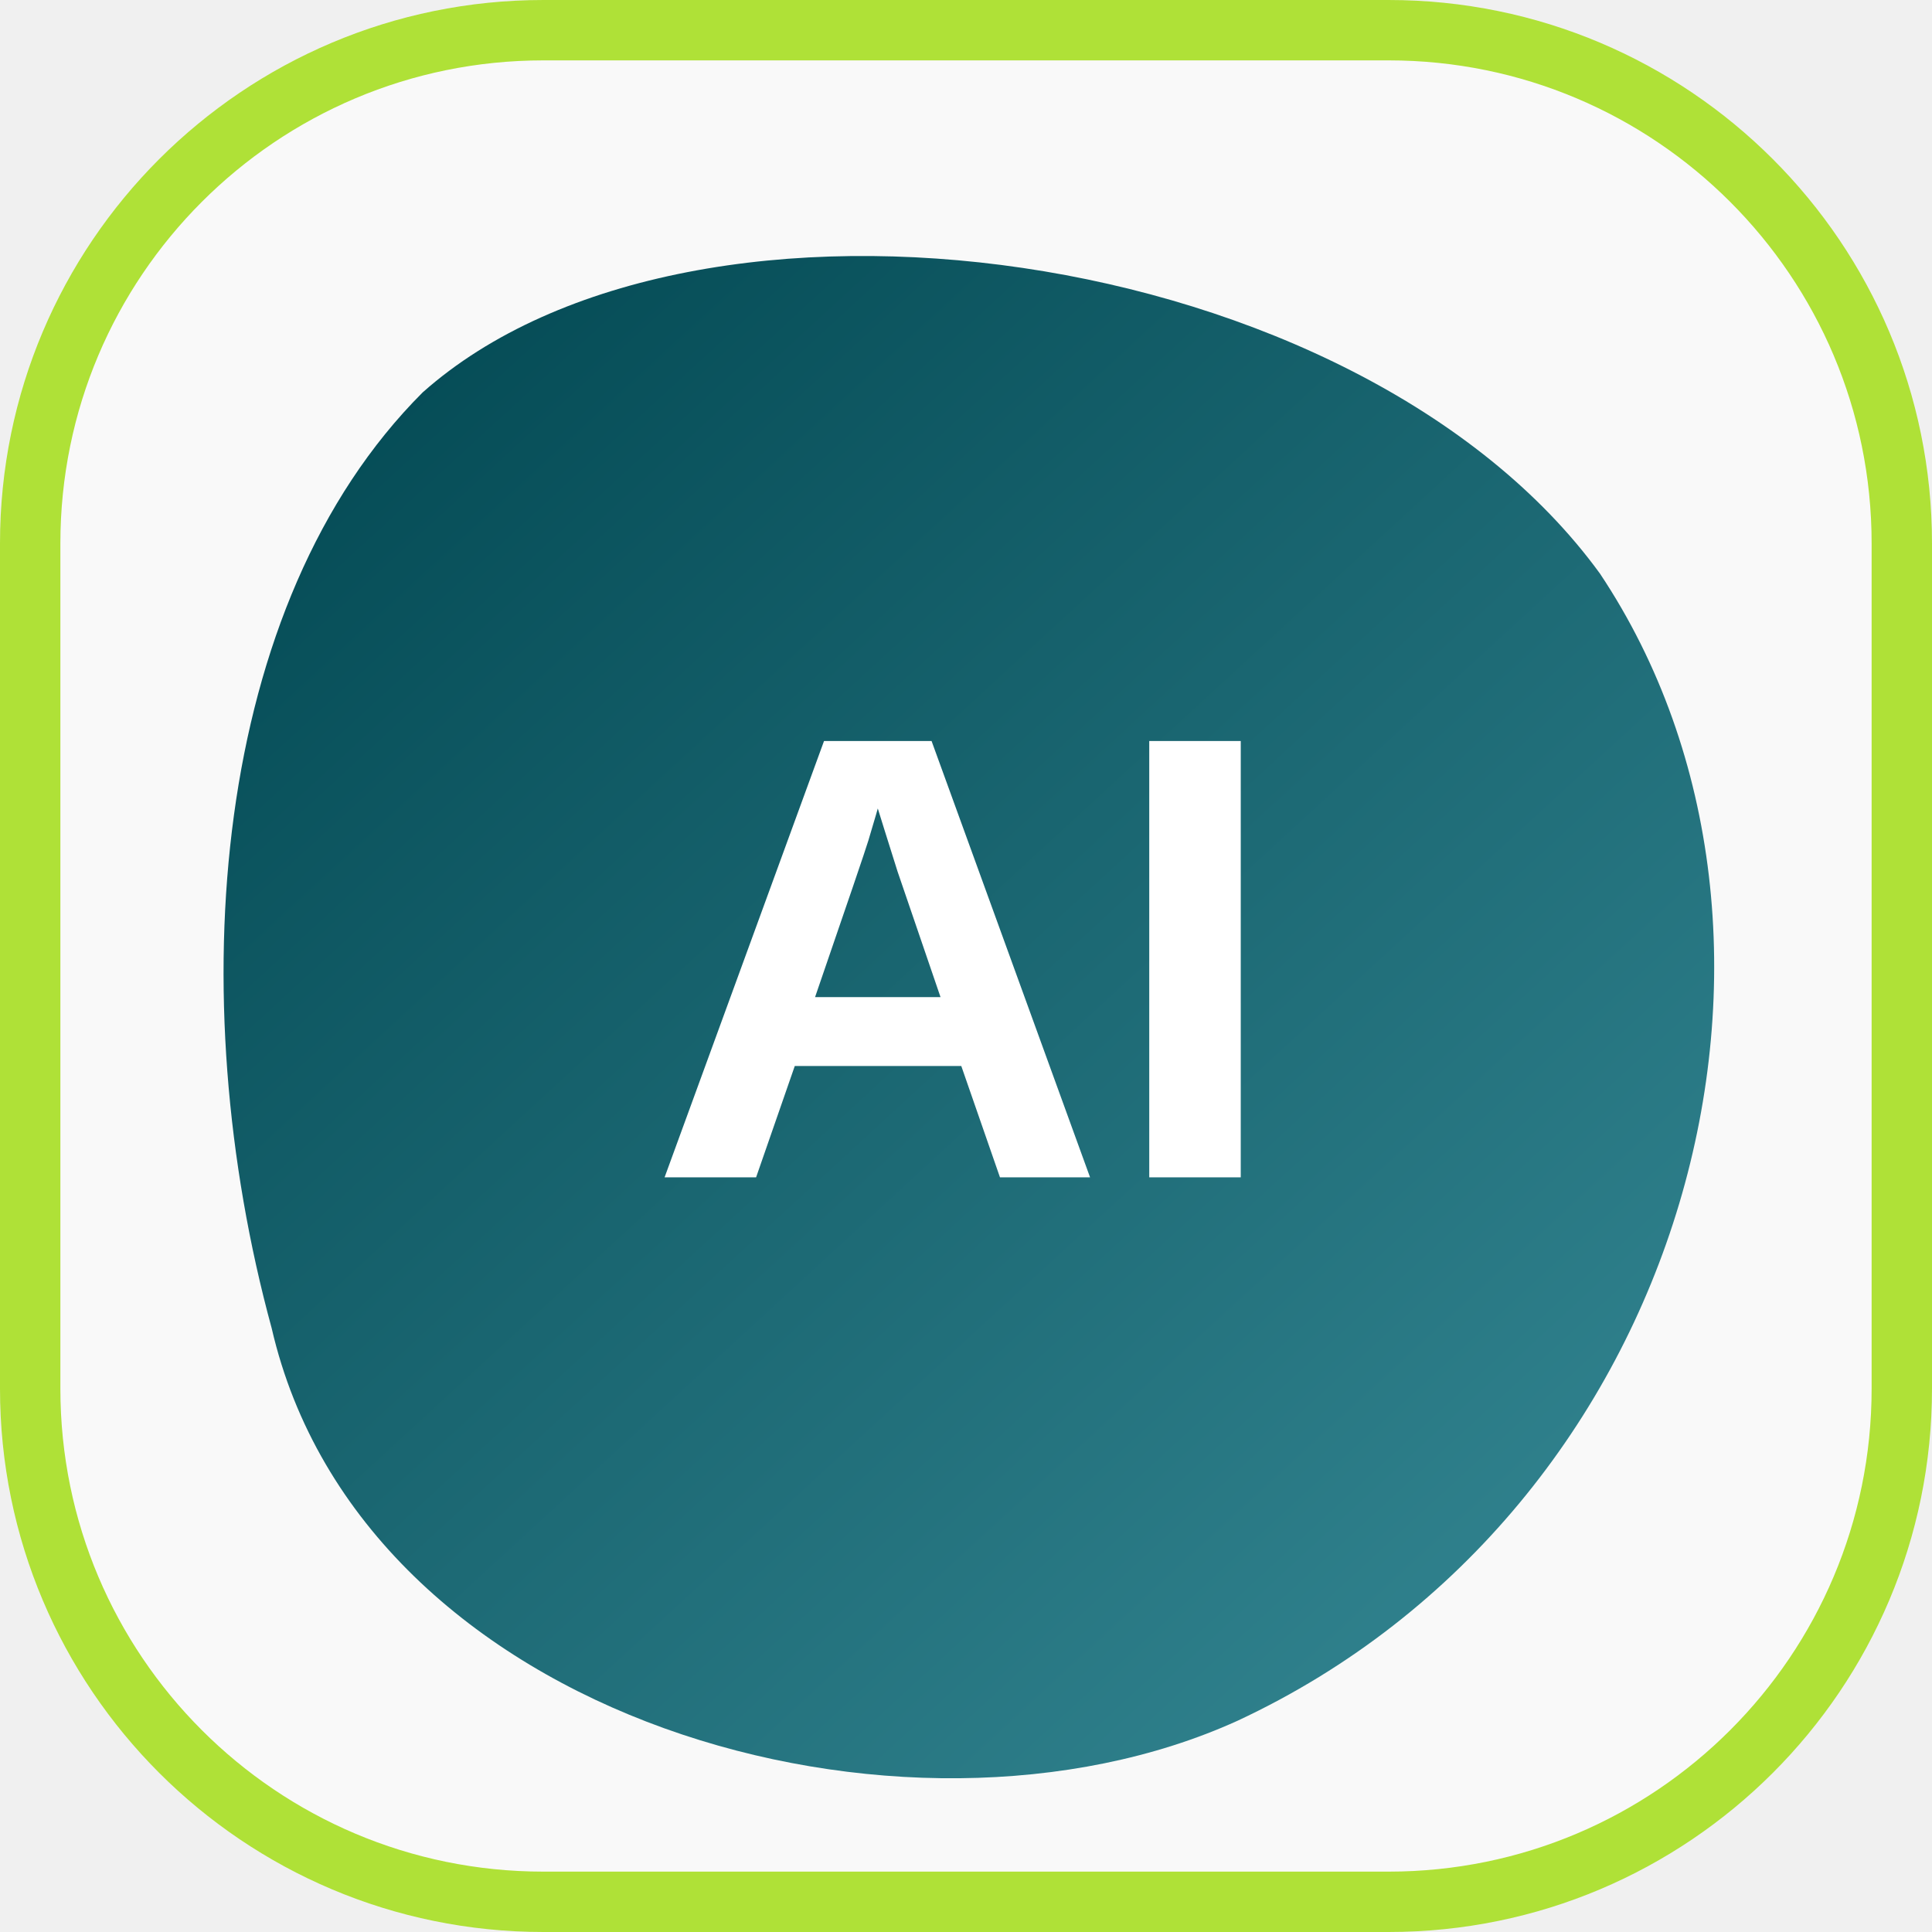
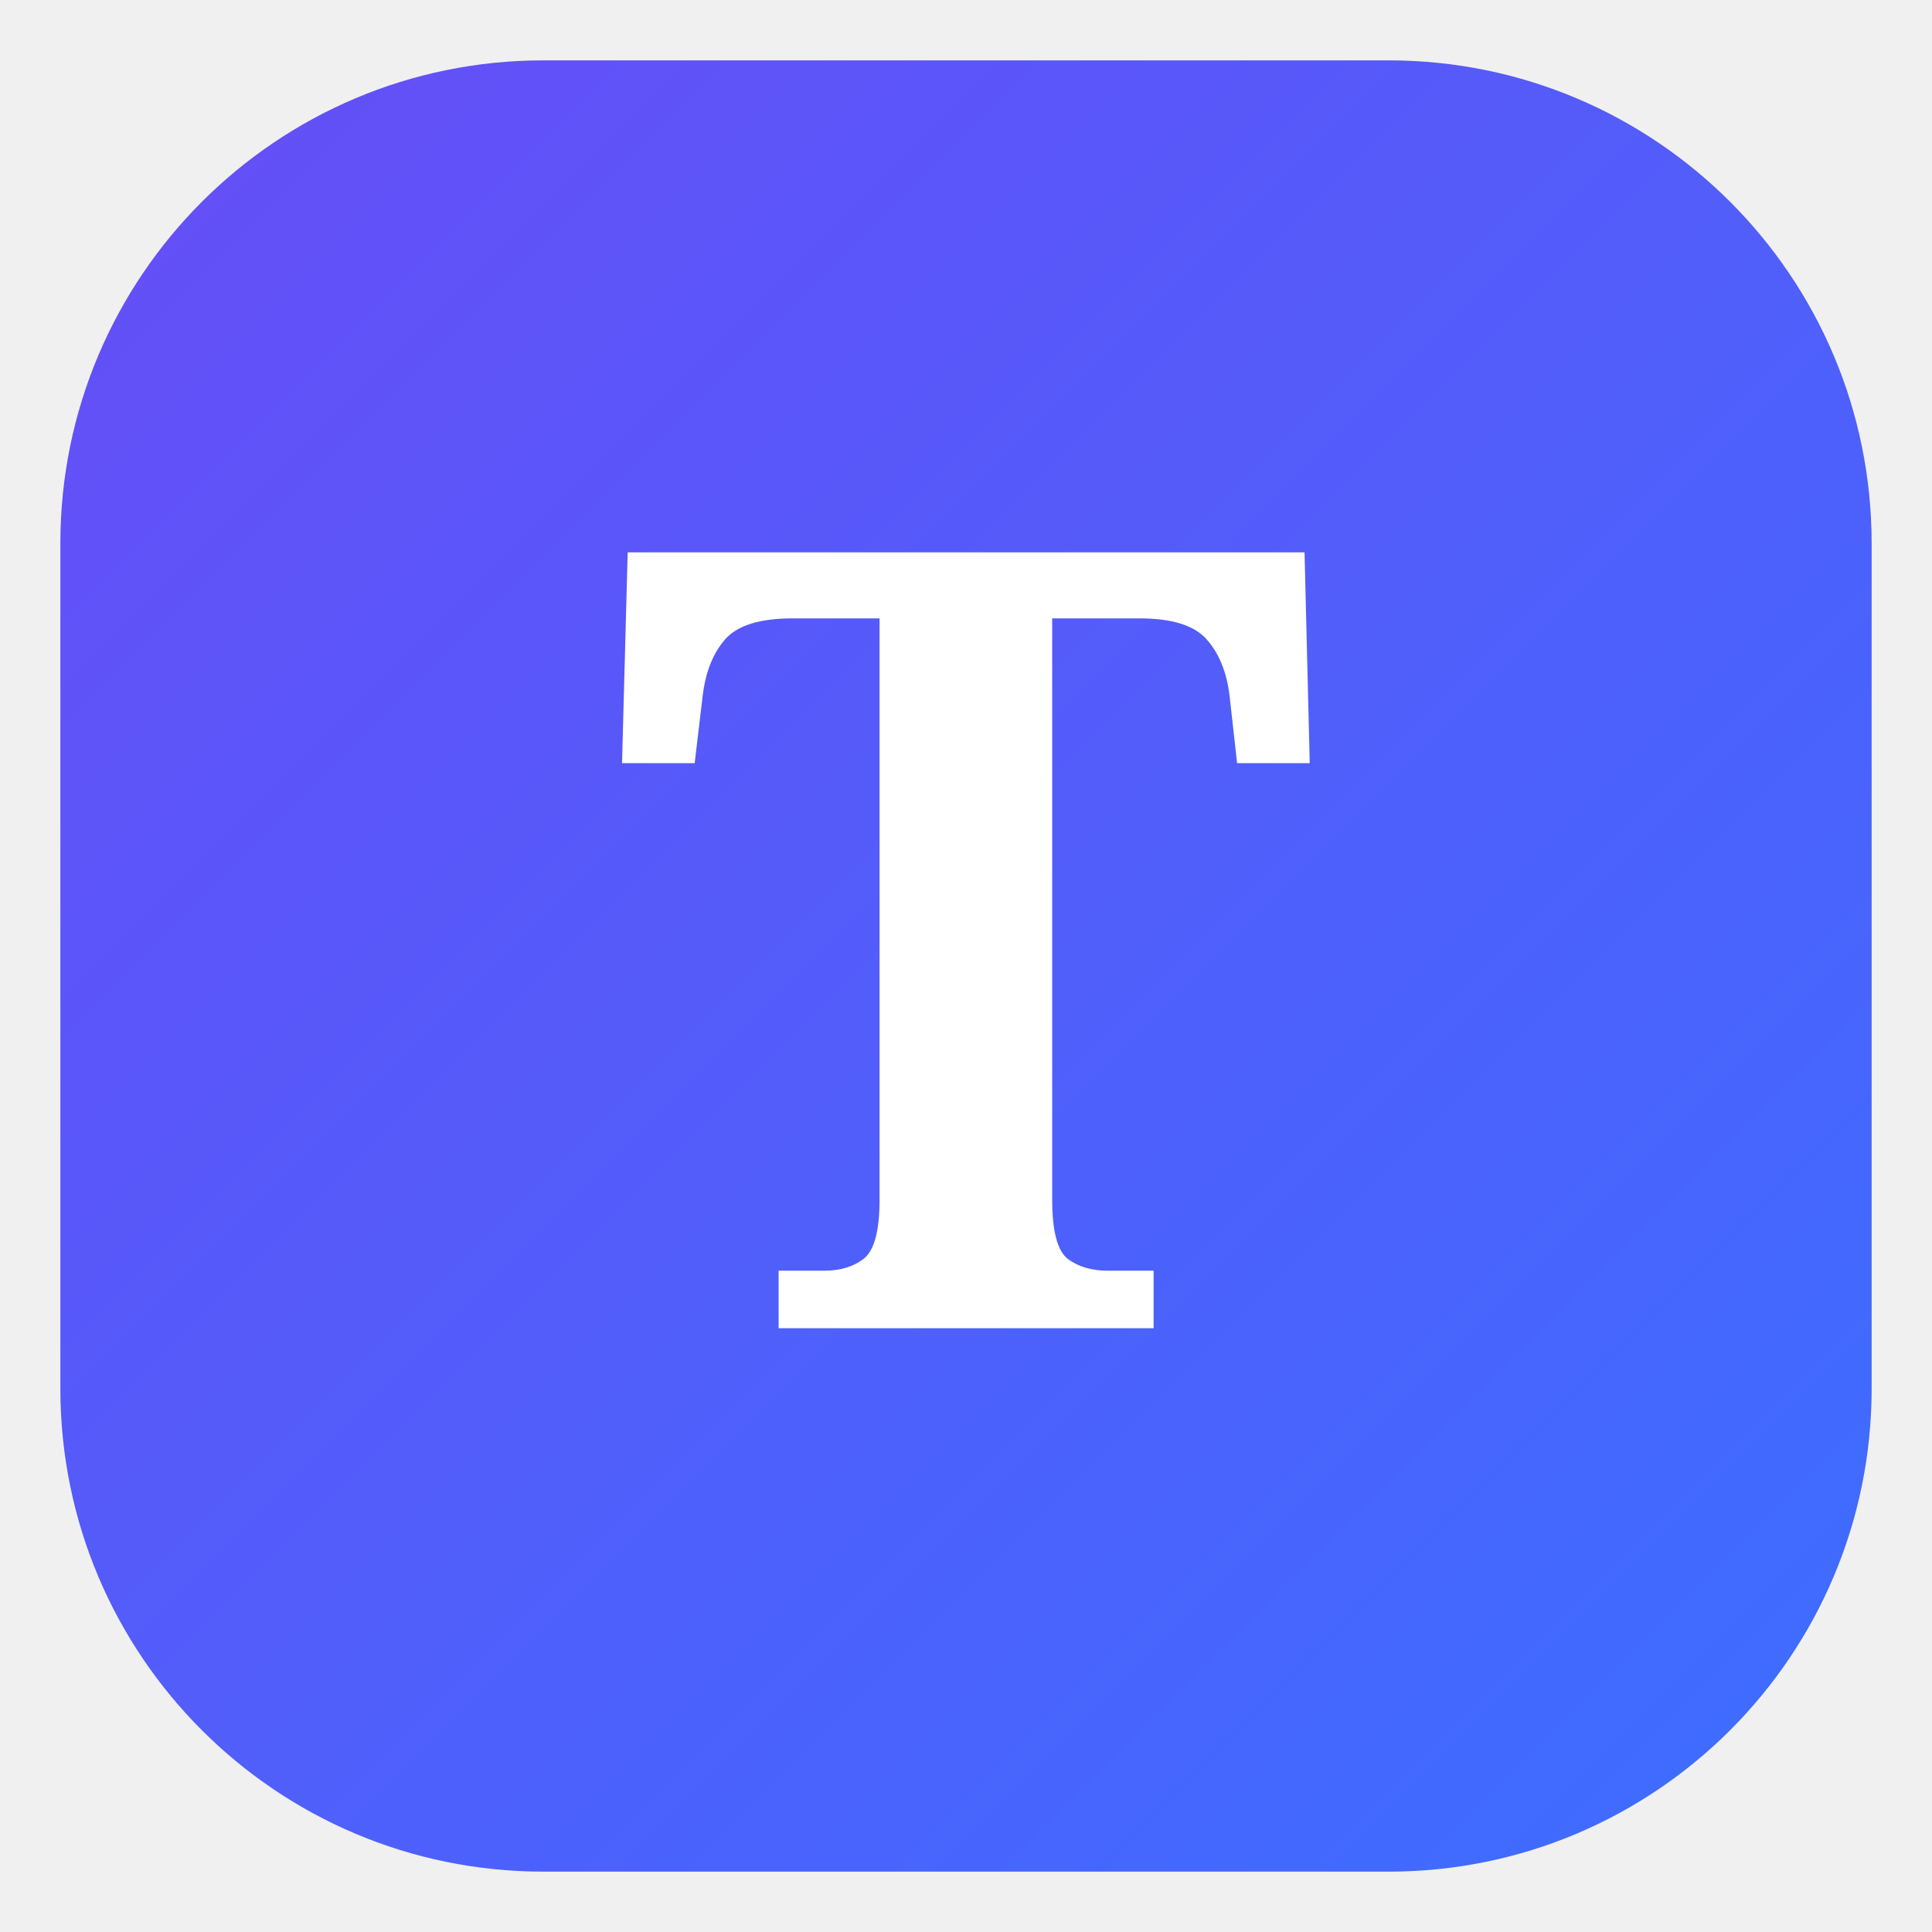
<svg xmlns="http://www.w3.org/2000/svg" viewBox="0 0 64 64">
  <defs>
-     <linearGradient id="brand-light" x1="10" y1="8" x2="56" y2="58" gradientUnits="userSpaceOnUse">
-       <stop stop-color="#014751" />
-       <stop offset="1" stop-color="#368995" />
+     <linearGradient id="tl-grad" x1="0" y1="0" x2="64" y2="64" gradientUnits="userSpaceOnUse">
+       <stop stop-color="#5b3df5" />
+       <stop offset="1" stop-color="#2a62ff" />
    </linearGradient>
-     <linearGradient id="brand-dark" x1="10" y1="8" x2="56" y2="58" gradientUnits="userSpaceOnUse">
-       <stop stop-color="#afe137" />
-       <stop offset="1" stop-color="#70c0cc" />
-     </linearGradient>
-     <style>
-       .bg { fill: #f9f9f9; stroke: #afe137; }
-       .mark { fill: url(#brand-light); }
-       .txt { fill: #ffffff; }
-       @media (prefers-color-scheme: dark) {
-         .bg { fill: #091a1c; stroke: #70c0cc; }
-         .mark { fill: url(#brand-dark); }
-         .txt { fill: #091a1c; }
-       }
-     </style>
  </defs>
-   <rect class="bg" x="1" y="1" width="62" height="62" rx="17" stroke-width="2" />
-   <path class="mark" d="M14 13C23 5 45 8 53 19c8 12 3 31-12 38-11 5-29 0-32-13-3-11-2-24 5-31Z" />
-   <text class="txt" x="32" y="39" font-family="Arial, sans-serif" font-size="21" font-weight="700" text-anchor="middle">AI</text>
+   <rect x="2" y="2" width="60" height="60" rx="16" fill="url(#tl-grad)" />
+   <rect x="2" y="2" width="60" height="60" rx="16" fill="white" opacity="0.08" />
+   <text x="32" y="44" font-family="Fraunces, Georgia, serif" font-size="36" font-weight="600" text-anchor="middle" fill="#fff">T</text>
</svg>
